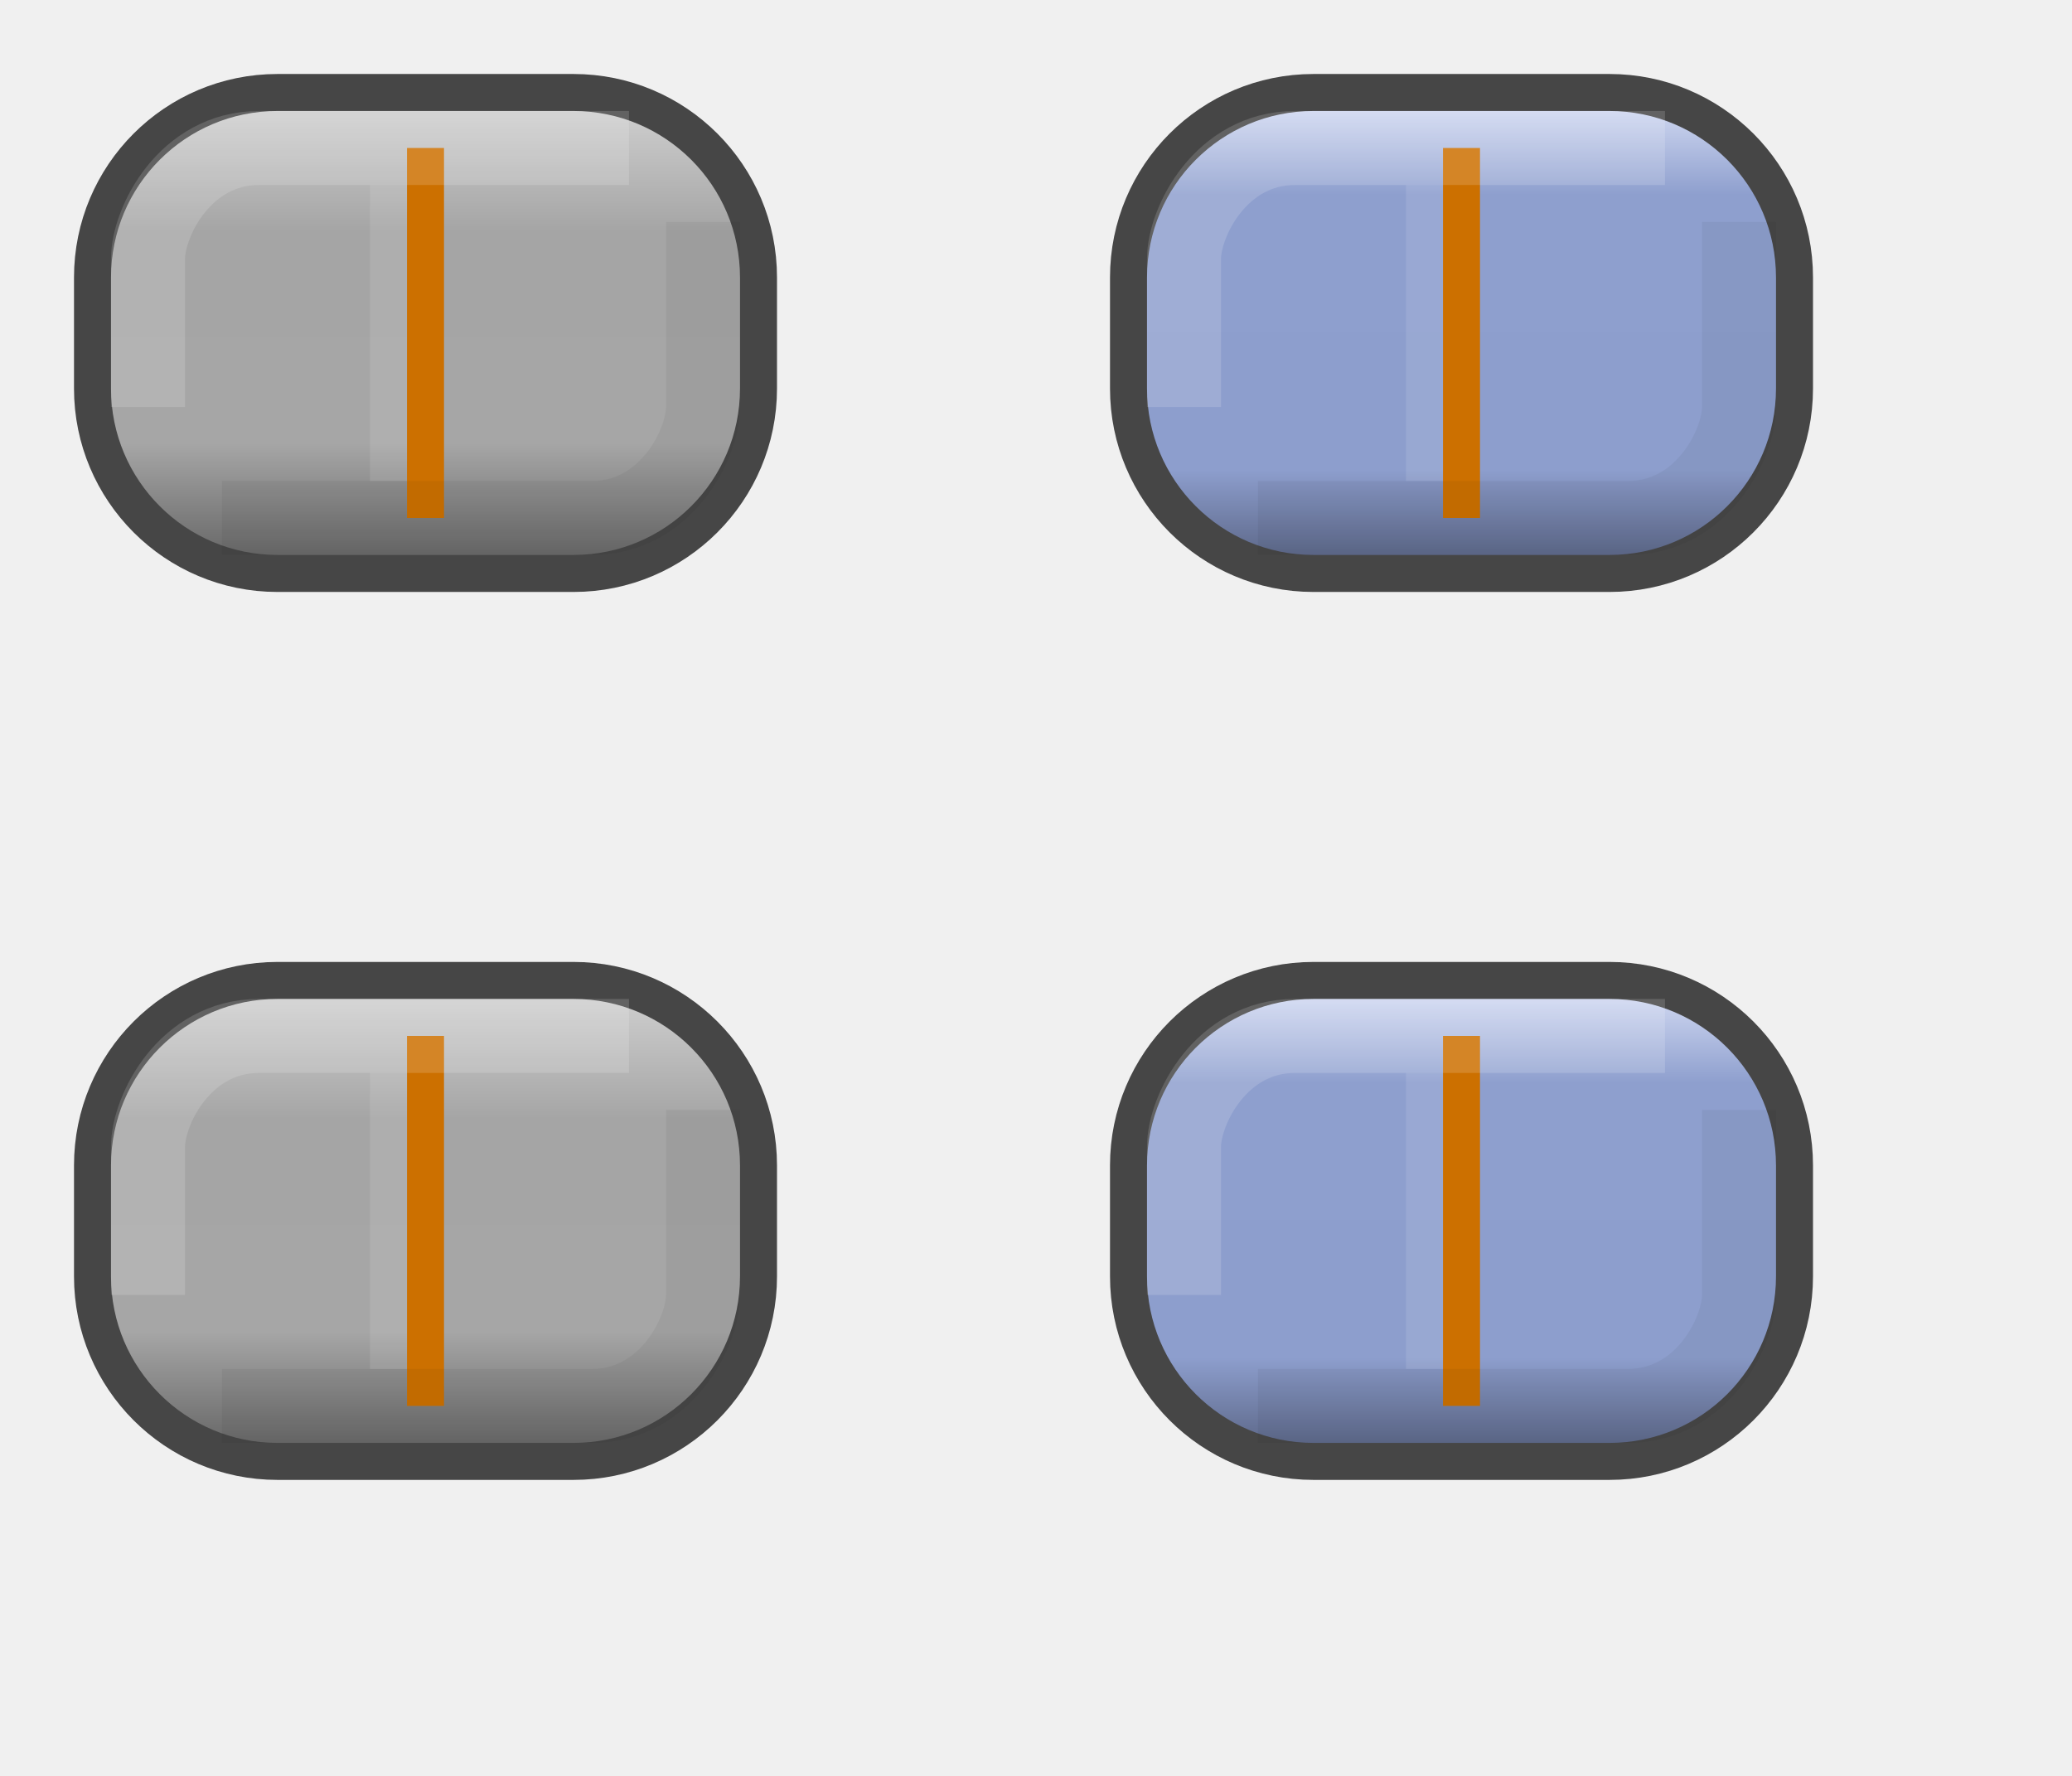
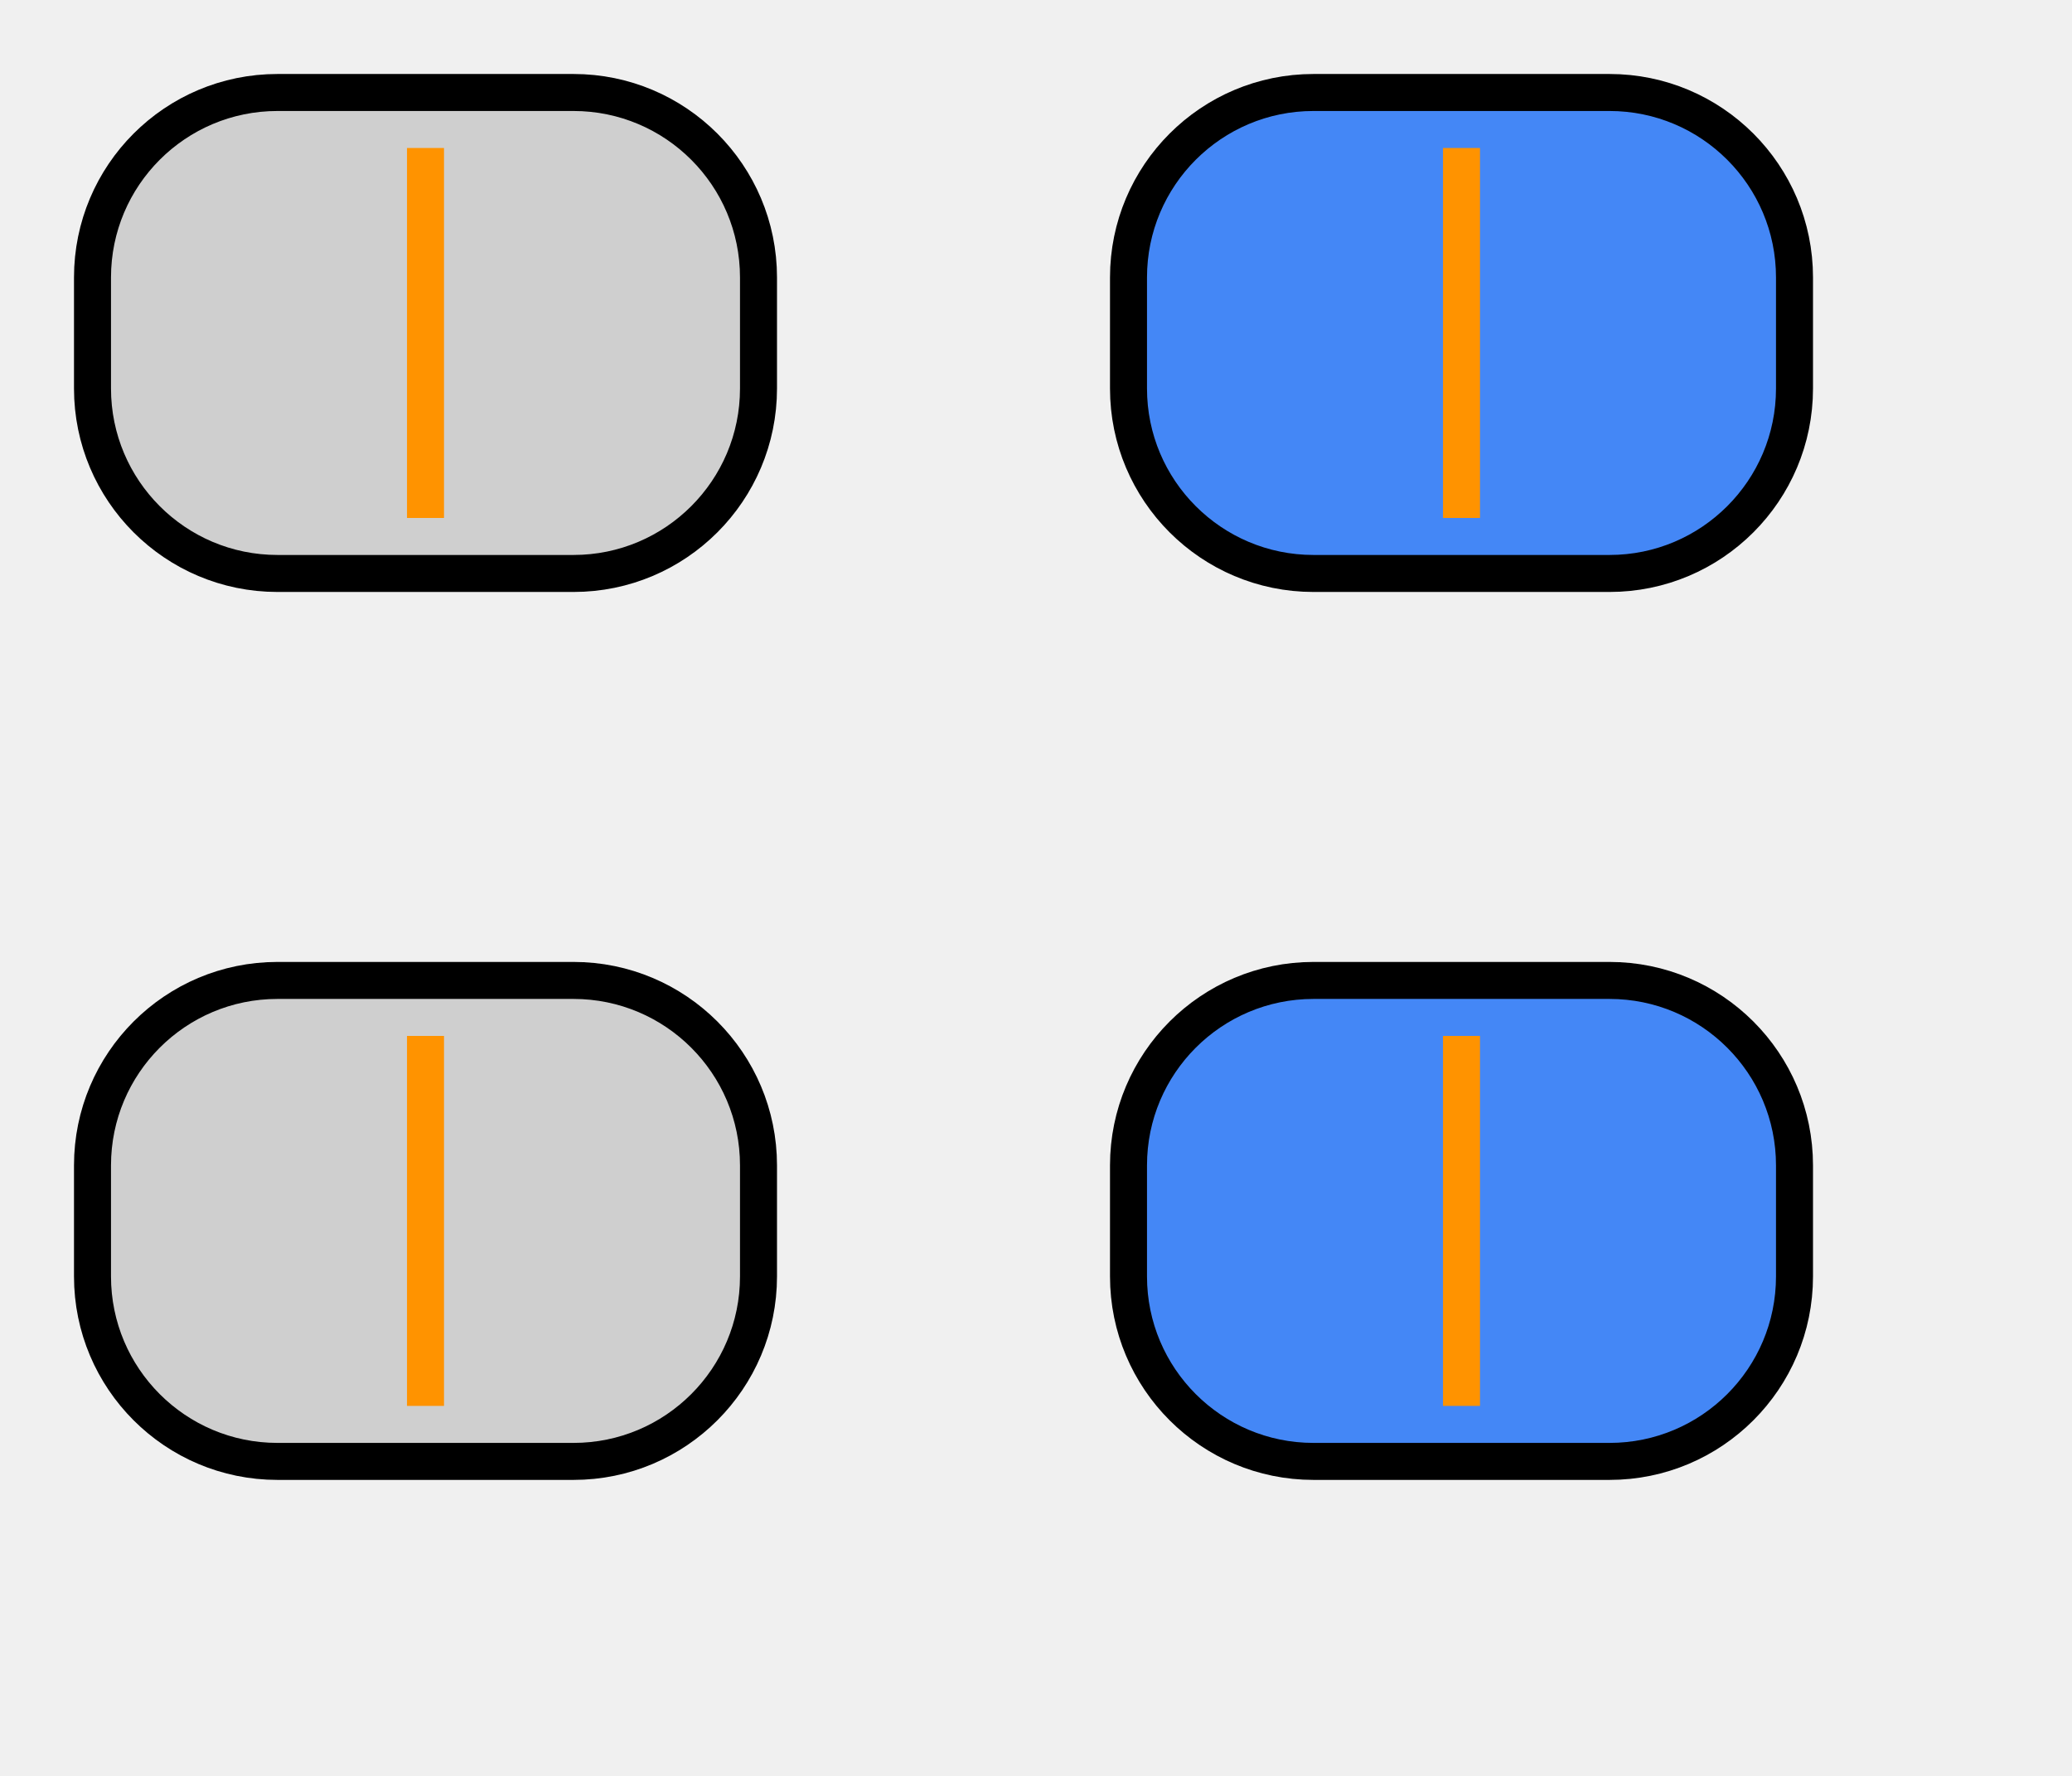
- <svg xmlns="http://www.w3.org/2000/svg" width="56px" height="48px" viewBox="0 0 56 48" version="1.1">
-   <defs>
-     <linearGradient x1="49.999%" y1="0%" x2="49.999%" y2="100%" id="linearGradient-1">
-       <stop stop-color="#D4D4D4" offset="0" />
-       <stop stop-color="#A5A5A5" offset="0.288" />
-       <stop stop-color="#A6A6A6" offset="0.73" />
-       <stop stop-color="#5F5F5F" offset="1" />
-     </linearGradient>
-     <linearGradient x1="49.999%" y1="3.025%" x2="49.999%" y2="100%" id="linearGradient-2">
-       <stop stop-color="#D0D8F1" offset="0" />
-       <stop stop-color="#8E9FCE" offset="0.188" />
-       <stop stop-color="#8D9ECD" offset="0.778" />
-       <stop stop-color="#545E7D" offset="1" />
-     </linearGradient>
-   </defs>
-   <g id="bmp00153" stroke="none" stroke-width="1" fill="none" fill-rule="evenodd">
-     <g id="Group-2" transform="translate(2, 2)">
-       <rect id="Rectangle" fill="url(#linearGradient-1)" x="0.5" y="0.5" width="18" height="13" rx="5" stroke="#464646" />
-       <rect id="Rectangle" fill-opacity="0.1" fill="#FFFFFF" x="8" y="3" width="1" height="8" />
-       <rect id="Rectangle" fill="#CC7000" x="9" y="2" width="1" height="10" />
-     </g>
-     <g id="Group-2" transform="translate(2, 26)">
-       <rect id="Rectangle" stroke="#464646" fill="url(#linearGradient-1)" x="0.5" y="0.5" width="18" height="13" rx="5" />
-       <rect id="Rectangle" fill="#CC7000" x="9" y="2" width="1" height="10" />
-     </g>
-     <rect id="Rectangle" stroke="#464646" fill="url(#linearGradient-2)" x="30.5" y="2.5" width="18" height="13" rx="5" />
-     <rect id="Rectangle" fill="#CC7000" x="39" y="4" width="1" height="10" />
-     <rect id="Rectangle" stroke="#464646" fill="url(#linearGradient-2)" x="30.5" y="26.5" width="18" height="13" rx="5" />
-     <rect id="Rectangle" fill="#CC7000" x="39" y="28" width="1" height="10" />
-     <rect id="Rectangle" fill-opacity="0.1" fill="#FFFFFF" x="38" y="5" width="1" height="8" />
-     <rect id="Rectangle" fill-opacity="0.1" fill="#FFFFFF" x="38" y="29" width="1" height="8" />
-     <path d="M19,30 C13.667,30 10.333,30 9,30 C7,30 6,32 6,33 C6,33.667 6,35.333 6,38" id="Path-12" stroke-opacity="0.05" stroke="#000000" stroke-width="2" transform="translate(12.5, 34) rotate(-180) translate(-12.5, -34) " />
-     <path d="M17,28 C11.667,28 8.333,28 7,28 C5,28 4,30 4,31 C4,31.667 4,33 4,35" id="Path-12" stroke-opacity="0.15" stroke="#FFFFFF" stroke-width="2" />
-     <path d="M47,30 C41.667,30 38.333,30 37,30 C35,30 34,32 34,33 C34,33.667 34,35.333 34,38" id="Path-12" stroke-opacity="0.05" stroke="#000000" stroke-width="2" transform="translate(40.5, 34) rotate(-180) translate(-40.5, -34) " />
-     <path d="M45,28 C39.667,28 36.333,28 35,28 C33,28 32,30 32,31 C32,31.667 32,33 32,35" id="Path-12" stroke-opacity="0.15" stroke="#FFFFFF" stroke-width="2" />
-     <path d="M19,6 C13.667,6 10.333,6 9,6 C7,6 6,8 6,9 C6,9.667 6,11.333 6,14" id="Path-12" stroke-opacity="0.05" stroke="#000000" stroke-width="2" transform="translate(12.5, 10) rotate(-180) translate(-12.5, -10) " />
-     <path d="M17,4 C11.667,4 8.333,4 7,4 C5,4 4,6 4,7 C4,7.667 4,9 4,11" id="Path-12" stroke-opacity="0.15" stroke="#FFFFFF" stroke-width="2" />
-     <path d="M47,6 C41.667,6 38.333,6 37,6 C35,6 34,8 34,9 C34,9.667 34,11.333 34,14" id="Path-12" stroke-opacity="0.05" stroke="#000000" stroke-width="2" transform="translate(40.5, 10) rotate(-180) translate(-40.5, -10) " />
-     <path d="M45,4 C39.667,4 36.333,4 35,4 C33,4 32,6 32,7 C32,7.667 32,9 32,11" id="Path-12" stroke-opacity="0.15" stroke="#FFFFFF" stroke-width="2" />
-     <rect id="Rectangle" fill-opacity="0.1" fill="#FFFFFF" x="10" y="29" width="1" height="8" />
-   </g>
+ <svg xmlns="http://www.w3.org/2000/svg" width="56" height="48" viewBox="0 0 56 48" fill="none">
+   <path d="M2.5 7.5C2.5 4.738 4.738 2.5 7.5 2.5H15.5C18.261 2.5 20.5 4.738 20.5 7.5L20.5 10.5C20.5 13.261 18.261 15.5 15.5 15.5H7.5C4.738 15.5 2.5 13.261 2.5 10.5L2.5 7.5Z" fill="#CFCFCF" />
+   <path fill-rule="evenodd" clip-rule="evenodd" d="M18 4.5L7.143 4.5C5.96 4.5 5 5.576 5 6.901L5 13.5L15.857 13.5C17.04 13.5 18 12.424 18 11.099L18 4.5Z" fill="#CFCFCF" />
+   <path d="M11 14L11 4L12 4L12 14H11Z" fill="#FF9300" />
+   <path d="M7.5 2.5C4.738 2.5 2.5 4.738 2.5 7.5L2.5 10.5C2.5 13.261 4.738 15.5 7.5 15.5H15.5C18.261 15.5 20.5 13.261 20.5 10.5L20.5 7.5C20.5 4.738 18.261 2.5 15.5 2.5L7.5 2.5Z" stroke="black" />
+   <path d="M2.5 31.5C2.5 28.738 4.738 26.5 7.5 26.5H15.5C18.261 26.5 20.5 28.738 20.5 31.5L20.5 34.5C20.5 37.261 18.261 39.5 15.5 39.5H7.5C4.738 39.5 2.5 37.261 2.5 34.5L2.5 31.5Z" fill="#CFCFCF" />
+   <path fill-rule="evenodd" clip-rule="evenodd" d="M18 28.5L7.143 28.5C5.96 28.5 5 29.576 5 30.901L5 37.5L15.857 37.5C17.04 37.5 18 36.424 18 35.099L18 28.5Z" fill="#CFCFCF" />
+   <path d="M11 38L11 28L12 28L12 38H11Z" fill="#FF9300" />
+   <path d="M7.5 26.5C4.738 26.5 2.5 28.738 2.5 31.5L2.5 34.5C2.5 37.261 4.738 39.5 7.5 39.5H15.5C18.261 39.5 20.5 37.261 20.5 34.5L20.5 31.5C20.5 28.738 18.261 26.5 15.5 26.5L7.5 26.5Z" stroke="black" />
+   <path d="M30.5 7.5C30.5 4.738 32.739 2.5 35.5 2.5H43.5C46.261 2.5 48.5 4.738 48.5 7.5L48.5 10.5C48.5 13.261 46.261 15.5 43.5 15.5H35.5C32.739 15.5 30.5 13.261 30.5 10.5L30.5 7.5Z" fill="#CFCFCF" />
+   <path fill-rule="evenodd" clip-rule="evenodd" d="M46 4.5L35.143 4.5C33.96 4.5 33 5.576 33 6.901L33 13.5L43.857 13.5C45.04 13.5 46 12.424 46 11.099L46 4.5Z" fill="#CFCFCF" />
+   <path d="M48.5 7.5C48.5 4.739 46.261 2.5 43.5 2.5L35.5 2.5C32.739 2.5 30.5 4.739 30.5 7.5L30.5 10.5C30.5 13.261 32.739 15.5 35.5 15.5L43.5 15.5C46.261 15.5 48.5 13.261 48.5 10.5L48.5 7.5Z" fill="#4487F6" />
+   <path d="M39 14L39 4L40 4L40 14H39Z" fill="#FF9300" />
+   <path d="M35.5 2.5C32.739 2.5 30.5 4.738 30.5 7.5L30.5 10.5C30.5 13.261 32.739 15.5 35.5 15.5H43.5C46.261 15.5 48.5 13.261 48.5 10.5L48.5 7.5C48.5 4.738 46.261 2.5 43.5 2.5L35.5 2.5Z" stroke="black" />
+   <path d="M30.5 31.5C30.5 28.738 32.739 26.5 35.5 26.5H43.5C46.261 26.5 48.5 28.738 48.5 31.5L48.5 34.5C48.5 37.261 46.261 39.5 43.5 39.5H35.5C32.739 39.5 30.5 37.261 30.5 34.5L30.5 31.5Z" fill="#CFCFCF" />
+   <path fill-rule="evenodd" clip-rule="evenodd" d="M46 28.5L35.143 28.5C33.96 28.5 33 29.576 33 30.901L33 37.5L43.857 37.5C45.04 37.5 46 36.424 46 35.099L46 28.5Z" fill="#CFCFCF" />
+   <path d="M48.5 31.5C48.5 28.739 46.261 26.5 43.5 26.5L35.5 26.5C32.739 26.5 30.5 28.739 30.5 31.5L30.5 34.5C30.5 37.261 32.739 39.5 35.5 39.5L43.5 39.5C46.261 39.5 48.5 37.261 48.5 34.5L48.5 31.5Z" fill="#4487F6" />
+   <path d="M39 38L39 28L40 28L40 38H39Z" fill="#FF9300" />
+   <path d="M35.5 26.5C32.739 26.5 30.5 28.738 30.5 31.5L30.5 34.5C30.5 37.261 32.739 39.5 35.5 39.5H43.5C46.261 39.5 48.5 37.261 48.5 34.5L48.5 31.5C48.5 28.738 46.261 26.5 43.5 26.5L35.5 26.5Z" stroke="black" />
</svg>
